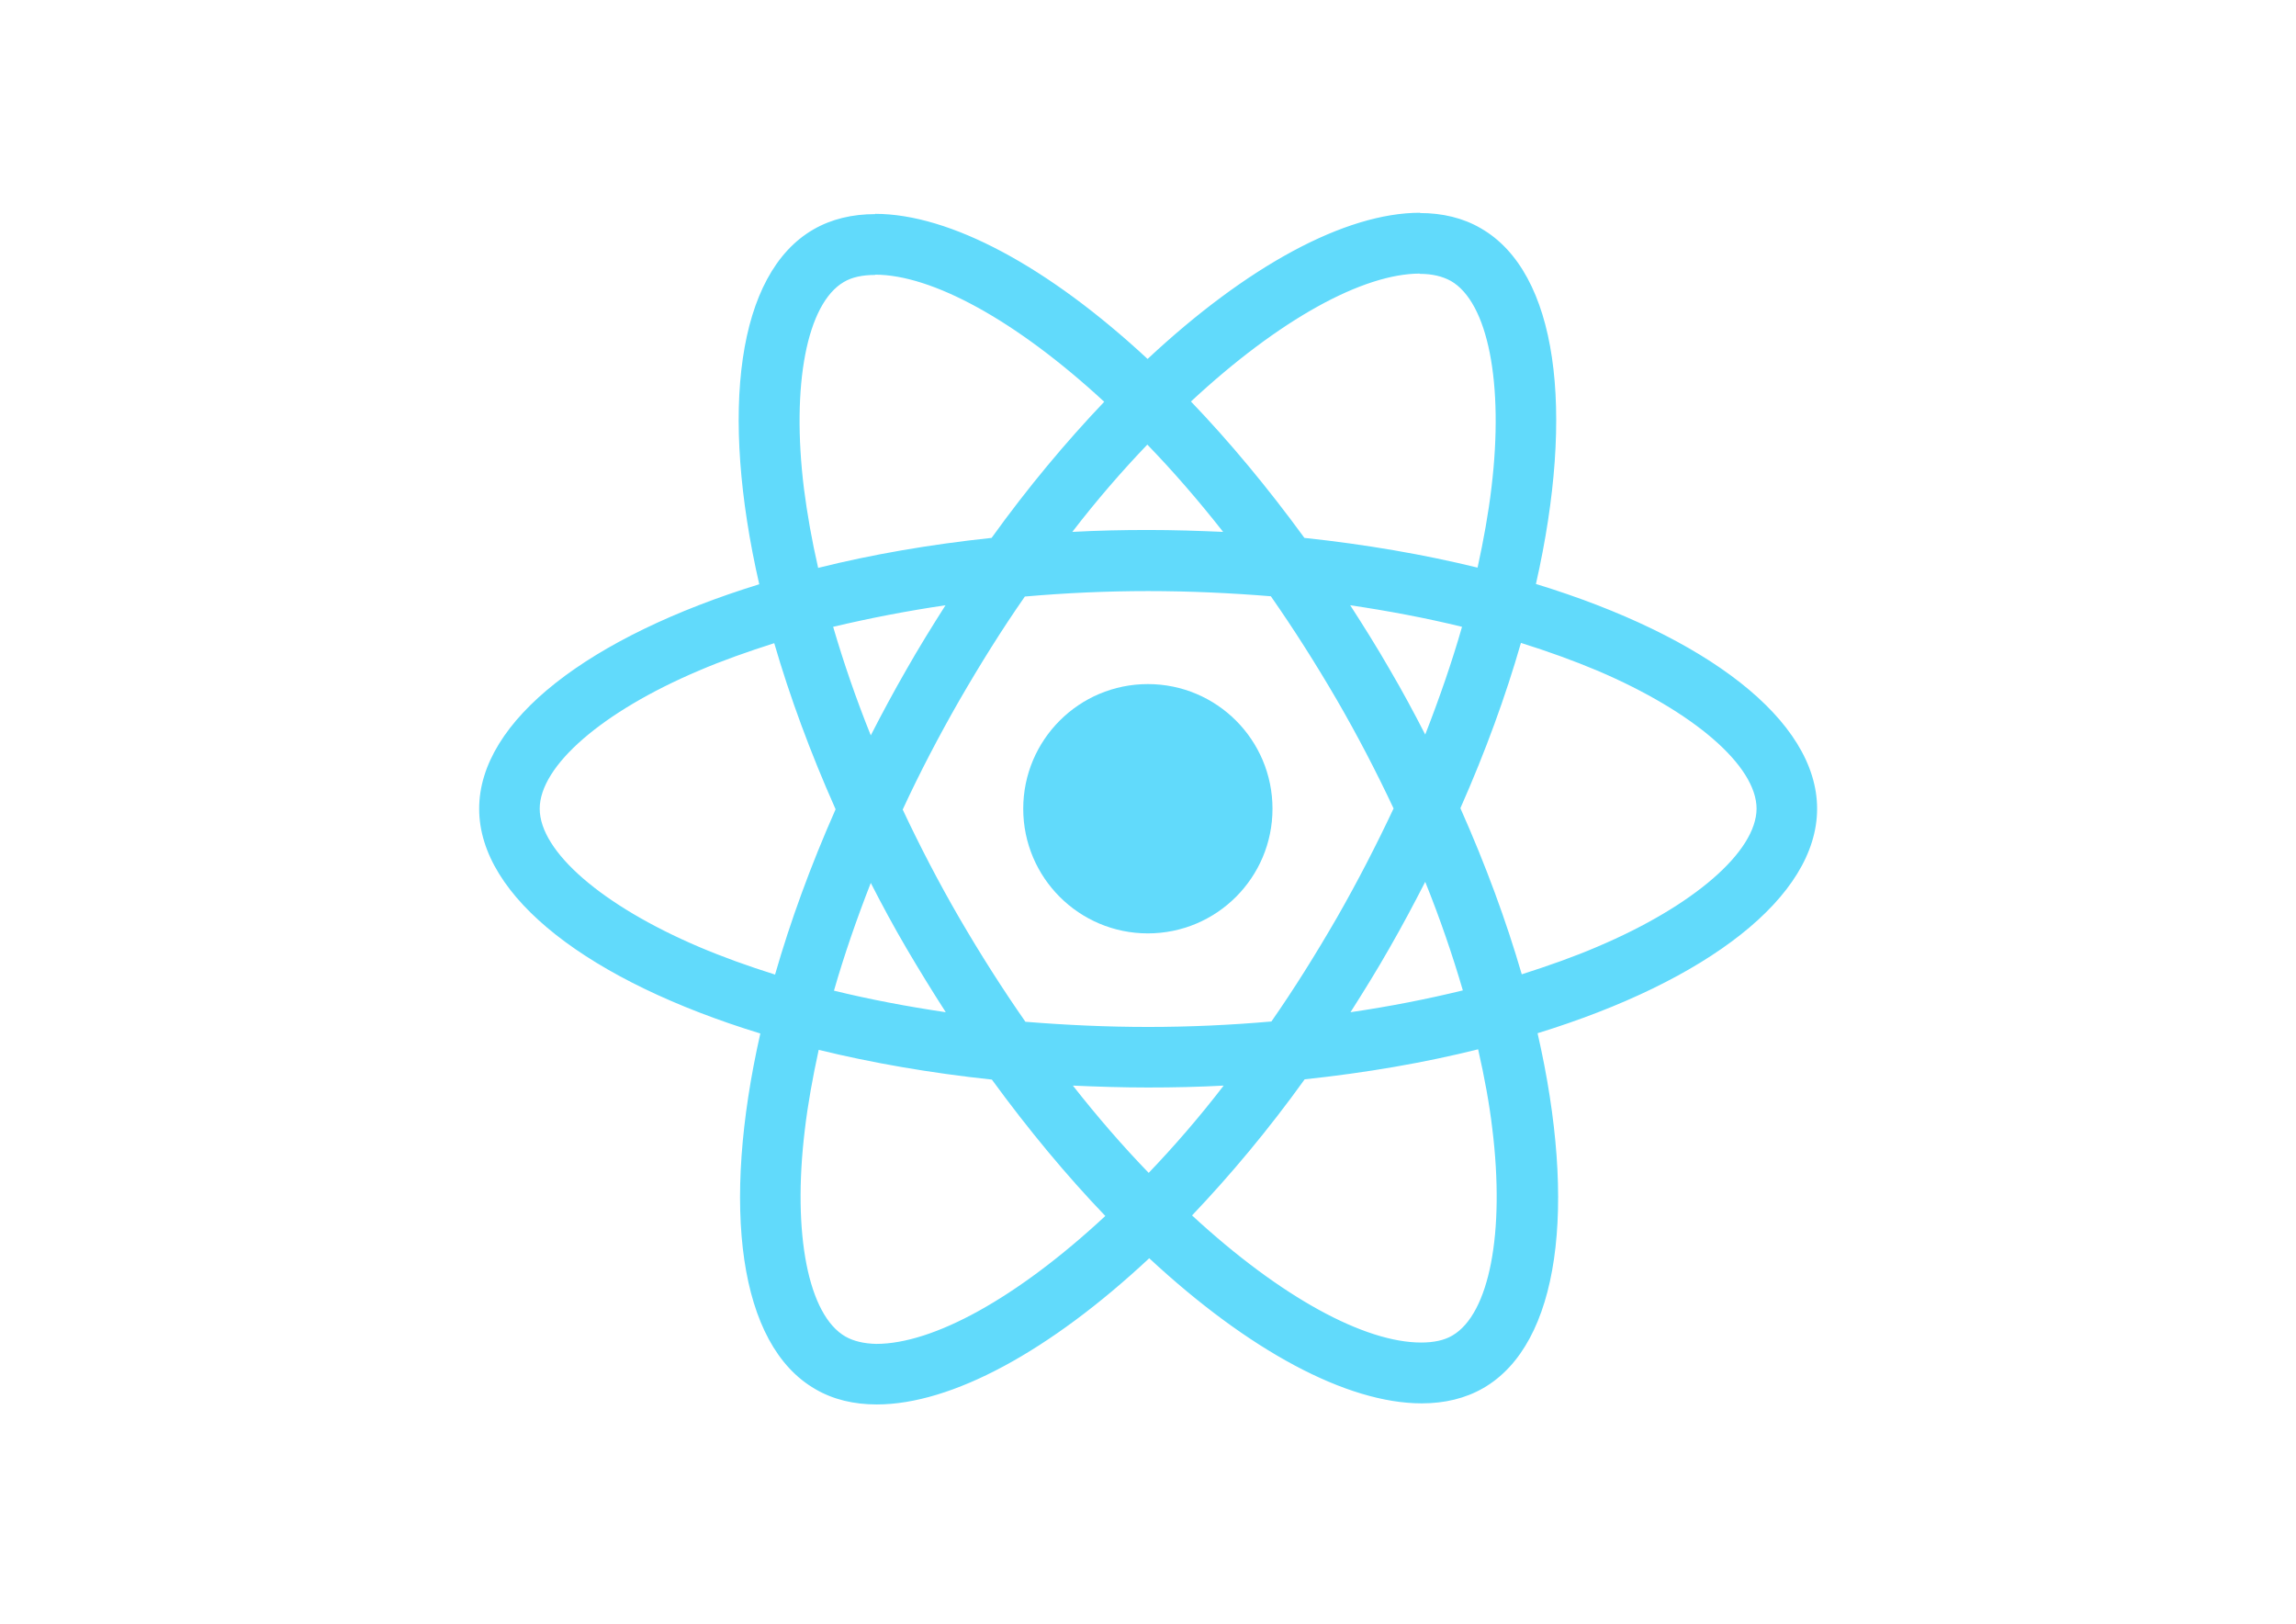
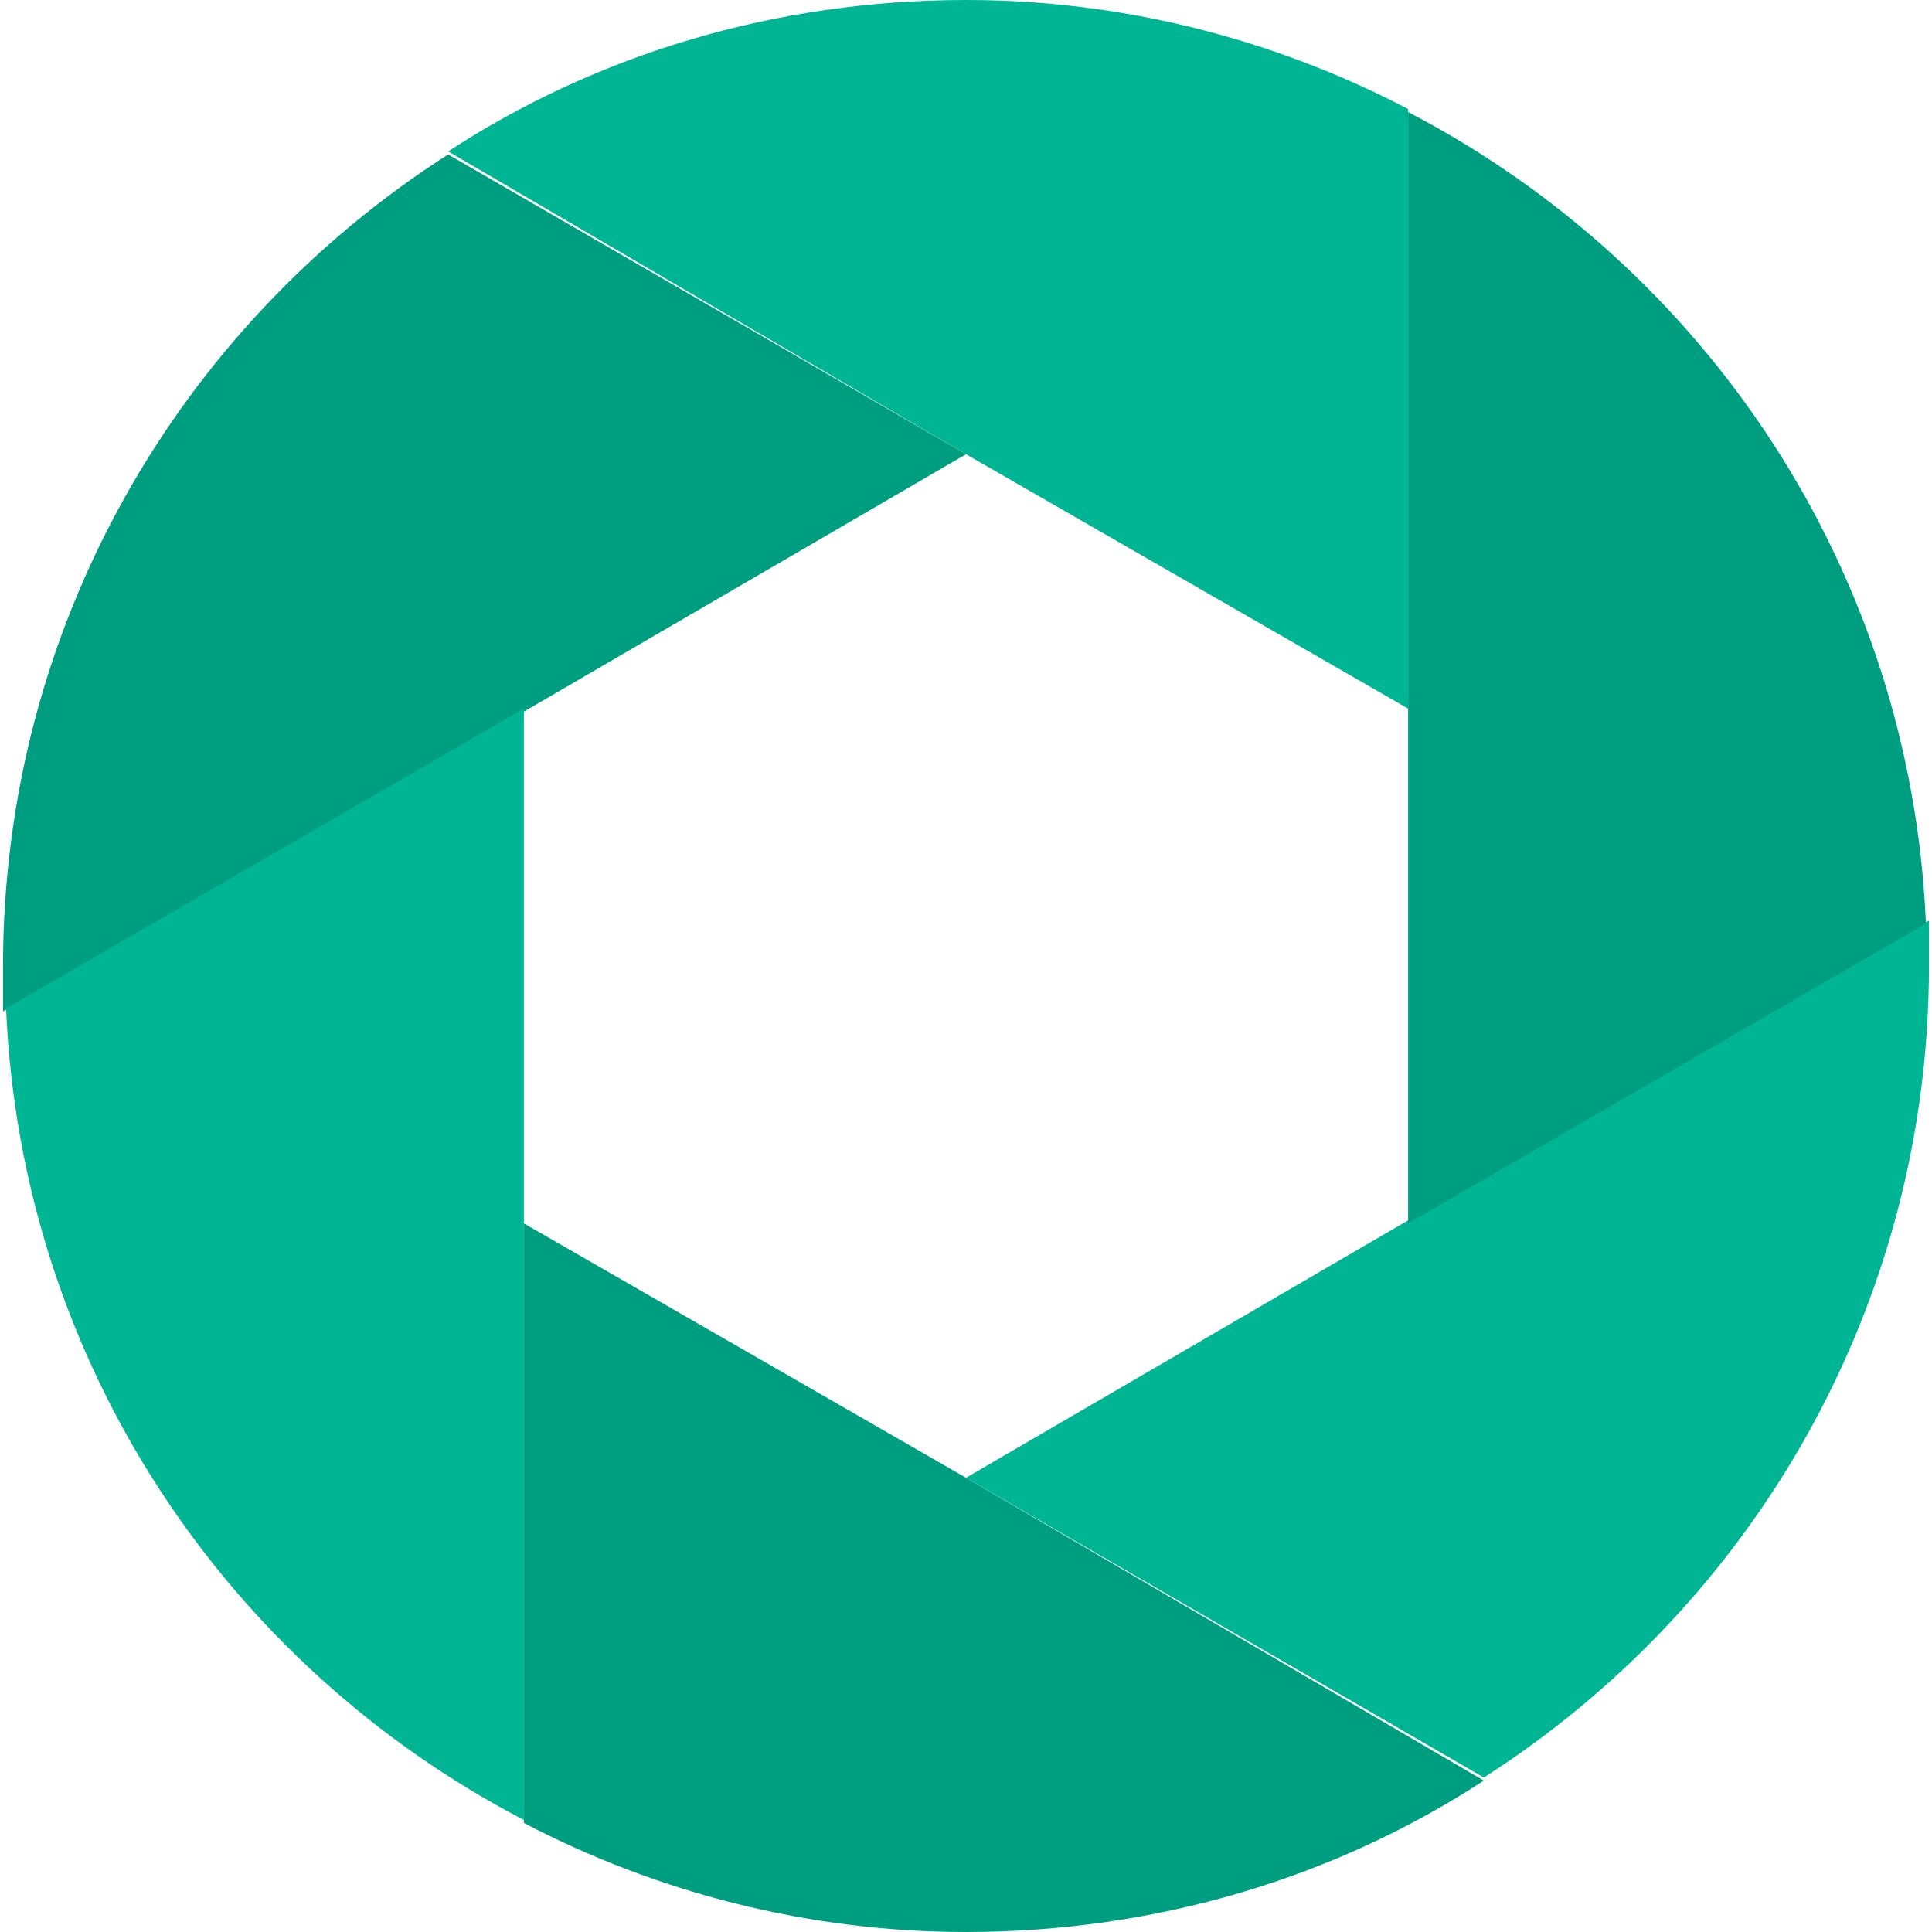
- <svg xmlns="http://www.w3.org/2000/svg" viewBox="0 0 841.9 595.3">
-   <g fill="#61DAFB">
-     <path d="M666.3 296.5c0-32.5-40.7-63.3-103.1-82.4 14.4-63.6 8-114.2-20.2-130.4-6.5-3.8-14.1-5.6-22.4-5.6v22.3c4.6 0 8.3.9 11.4 2.6 13.6 7.8 19.5 37.5 14.9 75.7-1.1 9.4-2.9 19.3-5.1 29.4-19.6-4.8-41-8.5-63.5-10.9-13.5-18.5-27.5-35.3-41.6-50 32.6-30.3 63.2-46.9 84-46.9V78c-27.5 0-63.5 19.6-99.9 53.6-36.4-33.8-72.4-53.2-99.9-53.2v22.3c20.7 0 51.4 16.5 84 46.6-14 14.7-28 31.4-41.3 49.9-22.6 2.4-44 6.1-63.6 11-2.3-10-4-19.7-5.2-29-4.7-38.2 1.1-67.9 14.6-75.8 3-1.8 6.9-2.6 11.5-2.6V78.5c-8.4 0-16 1.8-22.6 5.6-28.1 16.2-34.4 66.7-19.9 130.1-62.2 19.2-102.7 49.9-102.7 82.3 0 32.5 40.7 63.3 103.1 82.4-14.4 63.6-8 114.2 20.2 130.4 6.5 3.8 14.1 5.6 22.5 5.6 27.5 0 63.5-19.6 99.9-53.6 36.4 33.8 72.4 53.2 99.9 53.2 8.4 0 16-1.8 22.6-5.6 28.1-16.2 34.4-66.7 19.9-130.1 62-19.1 102.5-49.9 102.5-82.3zm-130.2-66.7c-3.7 12.9-8.3 26.2-13.5 39.5-4.1-8-8.4-16-13.1-24-4.6-8-9.5-15.8-14.4-23.4 14.2 2.1 27.9 4.7 41 7.9zm-45.8 106.5c-7.8 13.5-15.8 26.3-24.1 38.2-14.9 1.3-30 2-45.2 2-15.1 0-30.2-.7-45-1.9-8.3-11.9-16.4-24.6-24.2-38-7.6-13.1-14.5-26.4-20.8-39.8 6.2-13.4 13.2-26.8 20.7-39.9 7.8-13.5 15.8-26.3 24.1-38.2 14.9-1.3 30-2 45.2-2 15.1 0 30.2.7 45 1.9 8.3 11.9 16.4 24.6 24.2 38 7.6 13.1 14.5 26.4 20.8 39.8-6.3 13.4-13.2 26.8-20.7 39.9zm32.3-13c5.4 13.4 10 26.8 13.8 39.8-13.1 3.2-26.9 5.9-41.2 8 4.9-7.7 9.8-15.6 14.4-23.7 4.6-8 8.9-16.1 13-24.1zM421.2 430c-9.3-9.6-18.6-20.3-27.8-32 9 .4 18.2.7 27.5.7 9.4 0 18.7-.2 27.8-.7-9 11.7-18.3 22.4-27.5 32zm-74.4-58.9c-14.2-2.1-27.9-4.7-41-7.9 3.7-12.9 8.3-26.2 13.5-39.5 4.1 8 8.4 16 13.1 24 4.7 8 9.5 15.8 14.4 23.4zM420.7 163c9.3 9.6 18.6 20.3 27.8 32-9-.4-18.2-.7-27.5-.7-9.4 0-18.7.2-27.8.7 9-11.7 18.3-22.4 27.5-32zm-74 58.9c-4.9 7.7-9.8 15.6-14.4 23.7-4.6 8-8.9 16-13 24-5.4-13.4-10-26.8-13.8-39.8 13.1-3.1 26.9-5.8 41.2-7.9zm-90.5 125.2c-35.4-15.1-58.3-34.9-58.3-50.6 0-15.7 22.9-35.6 58.3-50.6 8.6-3.7 18-7 27.7-10.1 5.7 19.6 13.2 40 22.5 60.9-9.2 20.8-16.6 41.1-22.2 60.6-9.9-3.1-19.3-6.5-28-10.2zM310 490c-13.6-7.8-19.5-37.5-14.9-75.7 1.1-9.4 2.9-19.3 5.1-29.4 19.6 4.8 41 8.5 63.5 10.9 13.5 18.5 27.5 35.3 41.6 50-32.6 30.3-63.2 46.9-84 46.9-4.5-.1-8.3-1-11.3-2.7zm237.2-76.2c4.7 38.2-1.1 67.9-14.6 75.8-3 1.8-6.9 2.6-11.5 2.6-20.7 0-51.4-16.5-84-46.6 14-14.7 28-31.4 41.3-49.9 22.6-2.4 44-6.1 63.6-11 2.3 10.1 4.1 19.8 5.2 29.1zm38.5-66.7c-8.6 3.7-18 7-27.7 10.1-5.7-19.6-13.2-40-22.5-60.9 9.2-20.8 16.6-41.1 22.2-60.6 9.9 3.1 19.3 6.5 28.1 10.2 35.4 15.1 58.3 34.9 58.3 50.6-.1 15.7-23 35.6-58.4 50.6zM320.8 78.4z" />
-     <circle cx="420.9" cy="296.5" r="45.7" />
-     <path d="M520.5 78.1z" />
+ <svg xmlns="http://www.w3.org/2000/svg" version="1.1" id="Capa_1" x="0px" y="0px" viewBox="0 0 255.2 255.2" style="enable-background:new 0 0 255.2 255.2;" xml:space="preserve">
+   <g>
+     <path style="fill:#009E81;" d="M127.6,195.2l-58.4-33.6v79.2c17.6,9.2,37.6,14.4,58.4,14.4c25.2,0,48.8-7.2,68.4-20L127.6,195.2z" />
+     <path style="fill:#00B594;" d="M186,161.2l-58.4,34l68.4,39.6c35.6-22.8,58.8-62.4,58.8-107.2c0-2,0-4,0-6L186,161.2z" />
+     <path style="fill:#009E81;" d="M186,94v67.6l68.4-39.6c-2-46.8-29.2-86.8-68.4-107.2V94z" />
+     <path style="fill:#00B594;" d="M127.6,60L186,93.6V14.4C168.4,5.2,148.4,0,127.6,0c-25.2,0-48.8,7.2-68.4,20L127.6,60z" />
+     <path style="fill:#009E81;" d="M69.2,94l58.4-34L59.2,20.4C23.6,43.2,0.4,82.8,0.4,127.6c0,2,0,4,0,6L69.2,94z" />
+     <path style="fill:#00B594;" d="M69.2,161.2V93.6L0.8,133.2C2.8,180,30,220,69.2,240.4V161.2z" />
  </g>
+   <g>
+ </g>
+   <g>
+ </g>
+   <g>
+ </g>
+   <g>
+ </g>
+   <g>
+ </g>
+   <g>
+ </g>
+   <g>
+ </g>
+   <g>
+ </g>
+   <g>
+ </g>
+   <g>
+ </g>
+   <g>
+ </g>
+   <g>
+ </g>
+   <g>
+ </g>
+   <g>
+ </g>
+   <g>
+ </g>
</svg>
